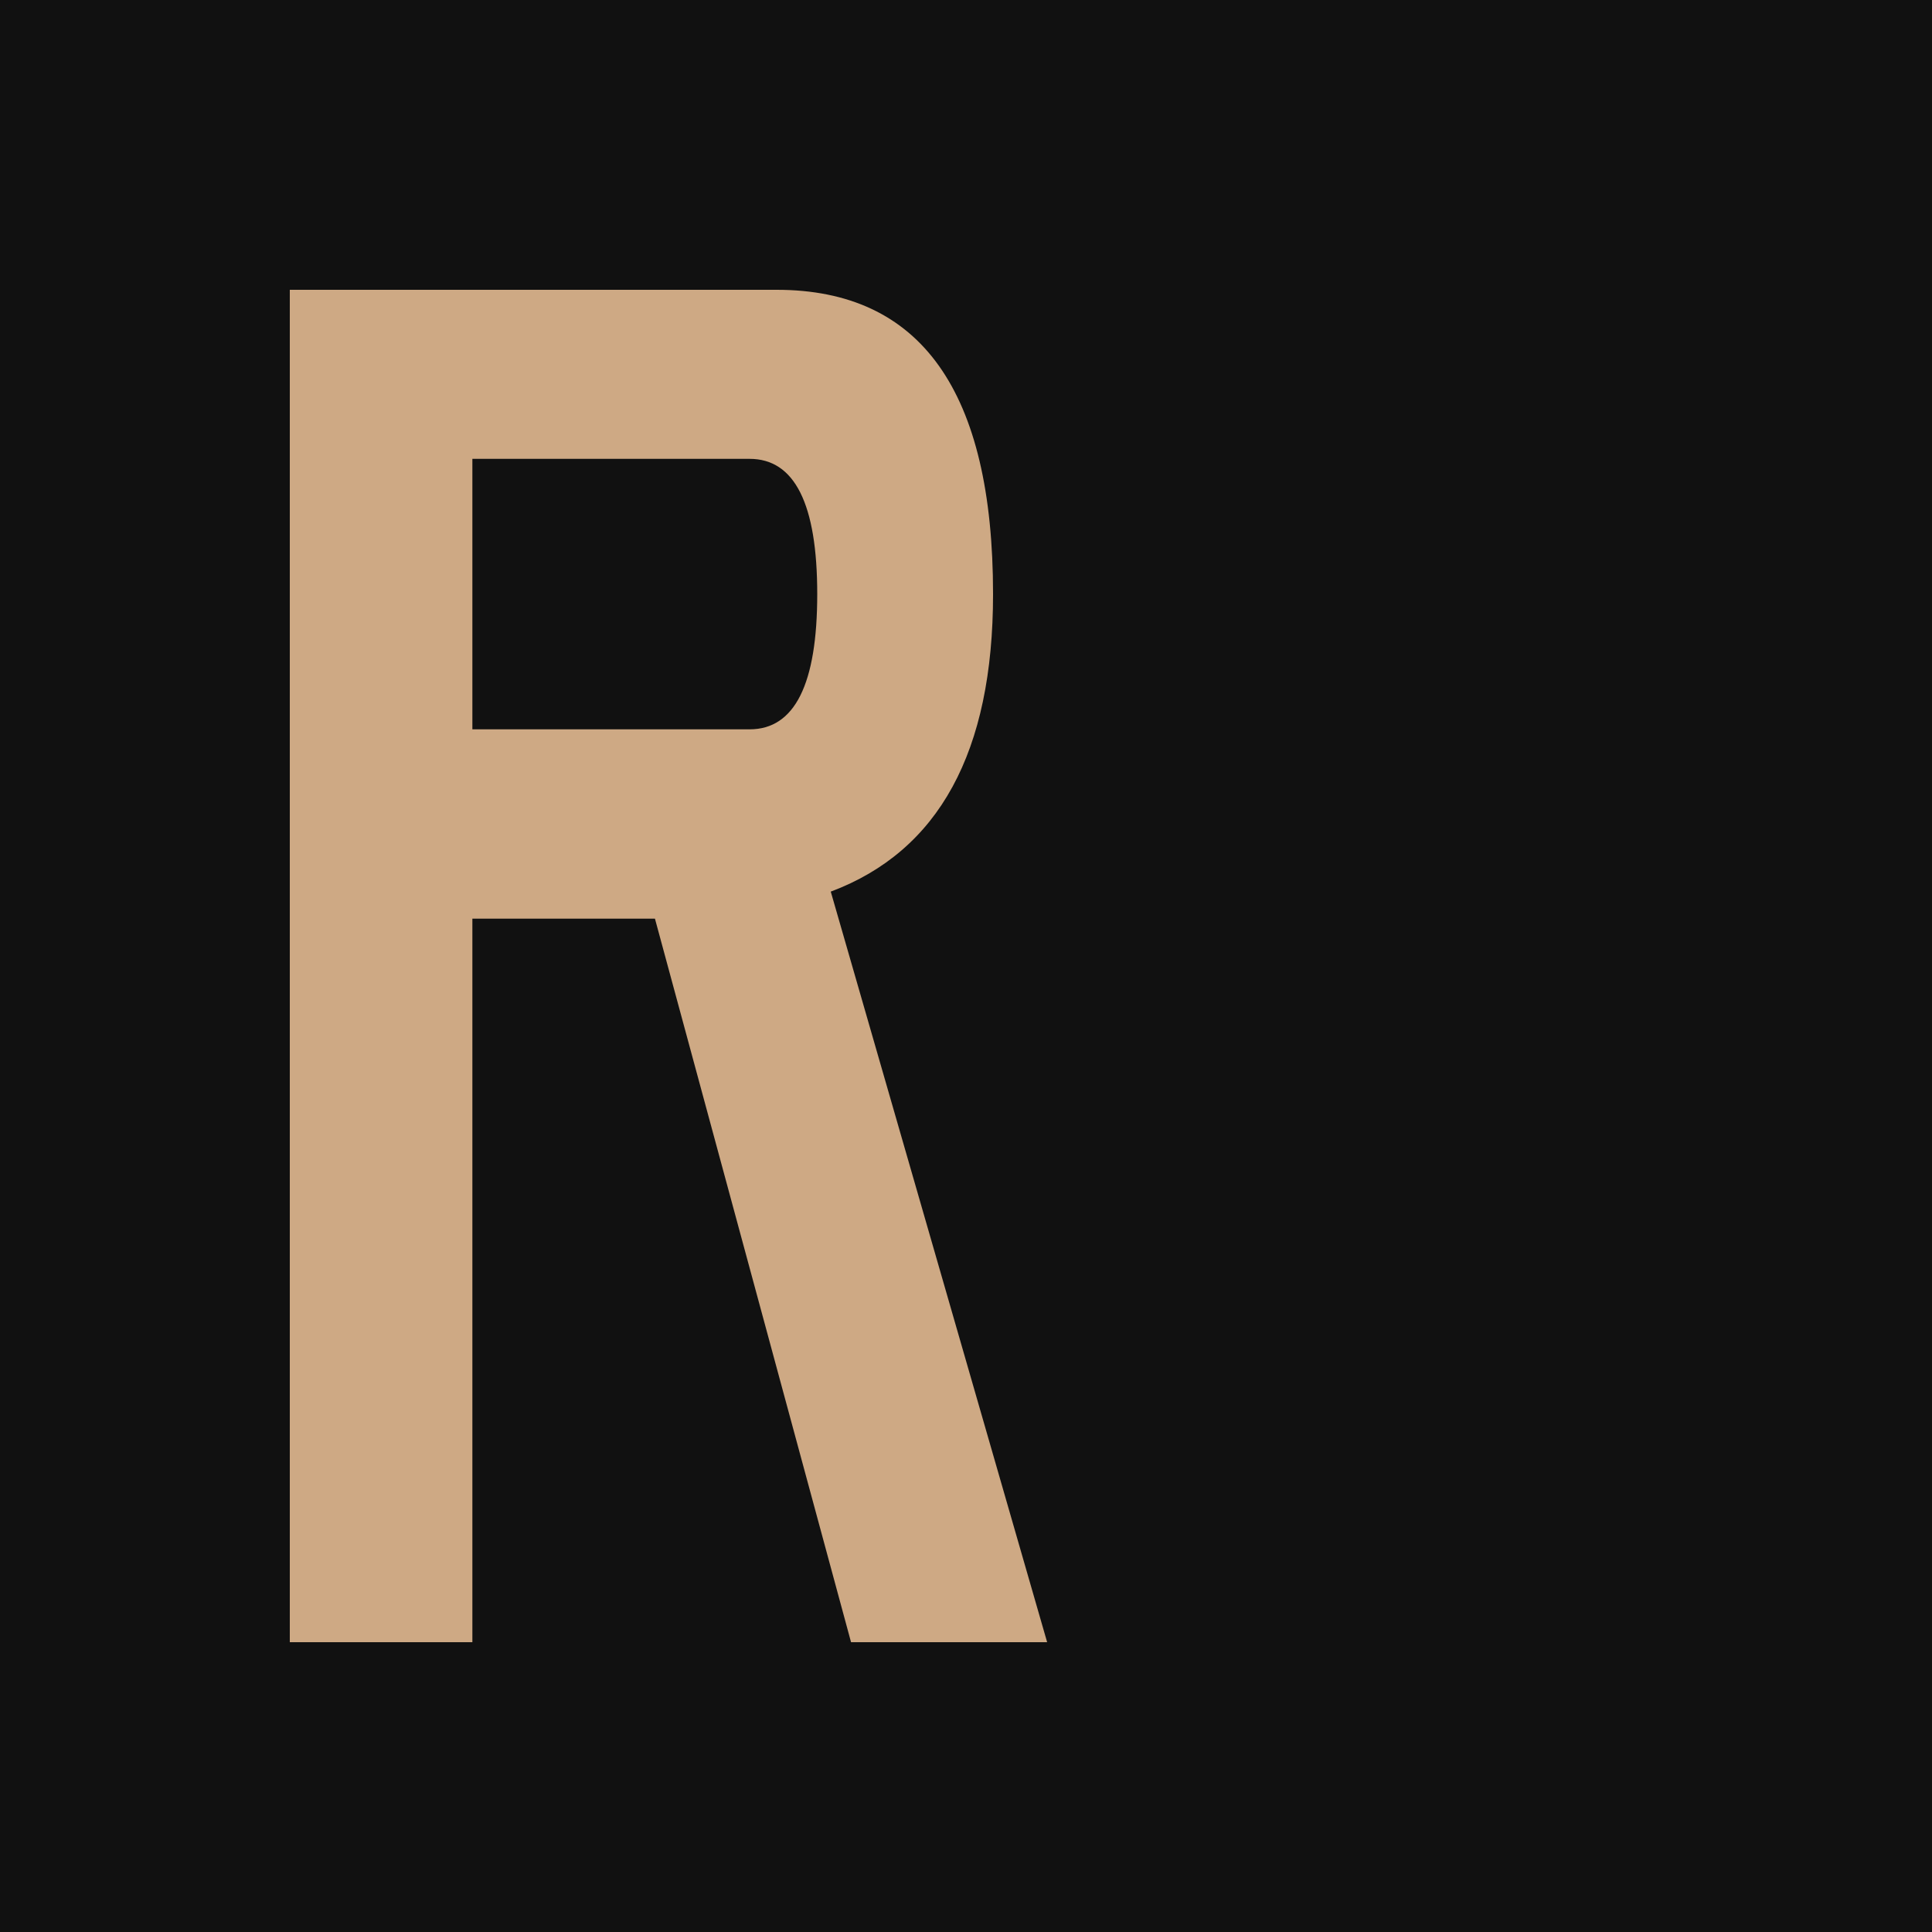
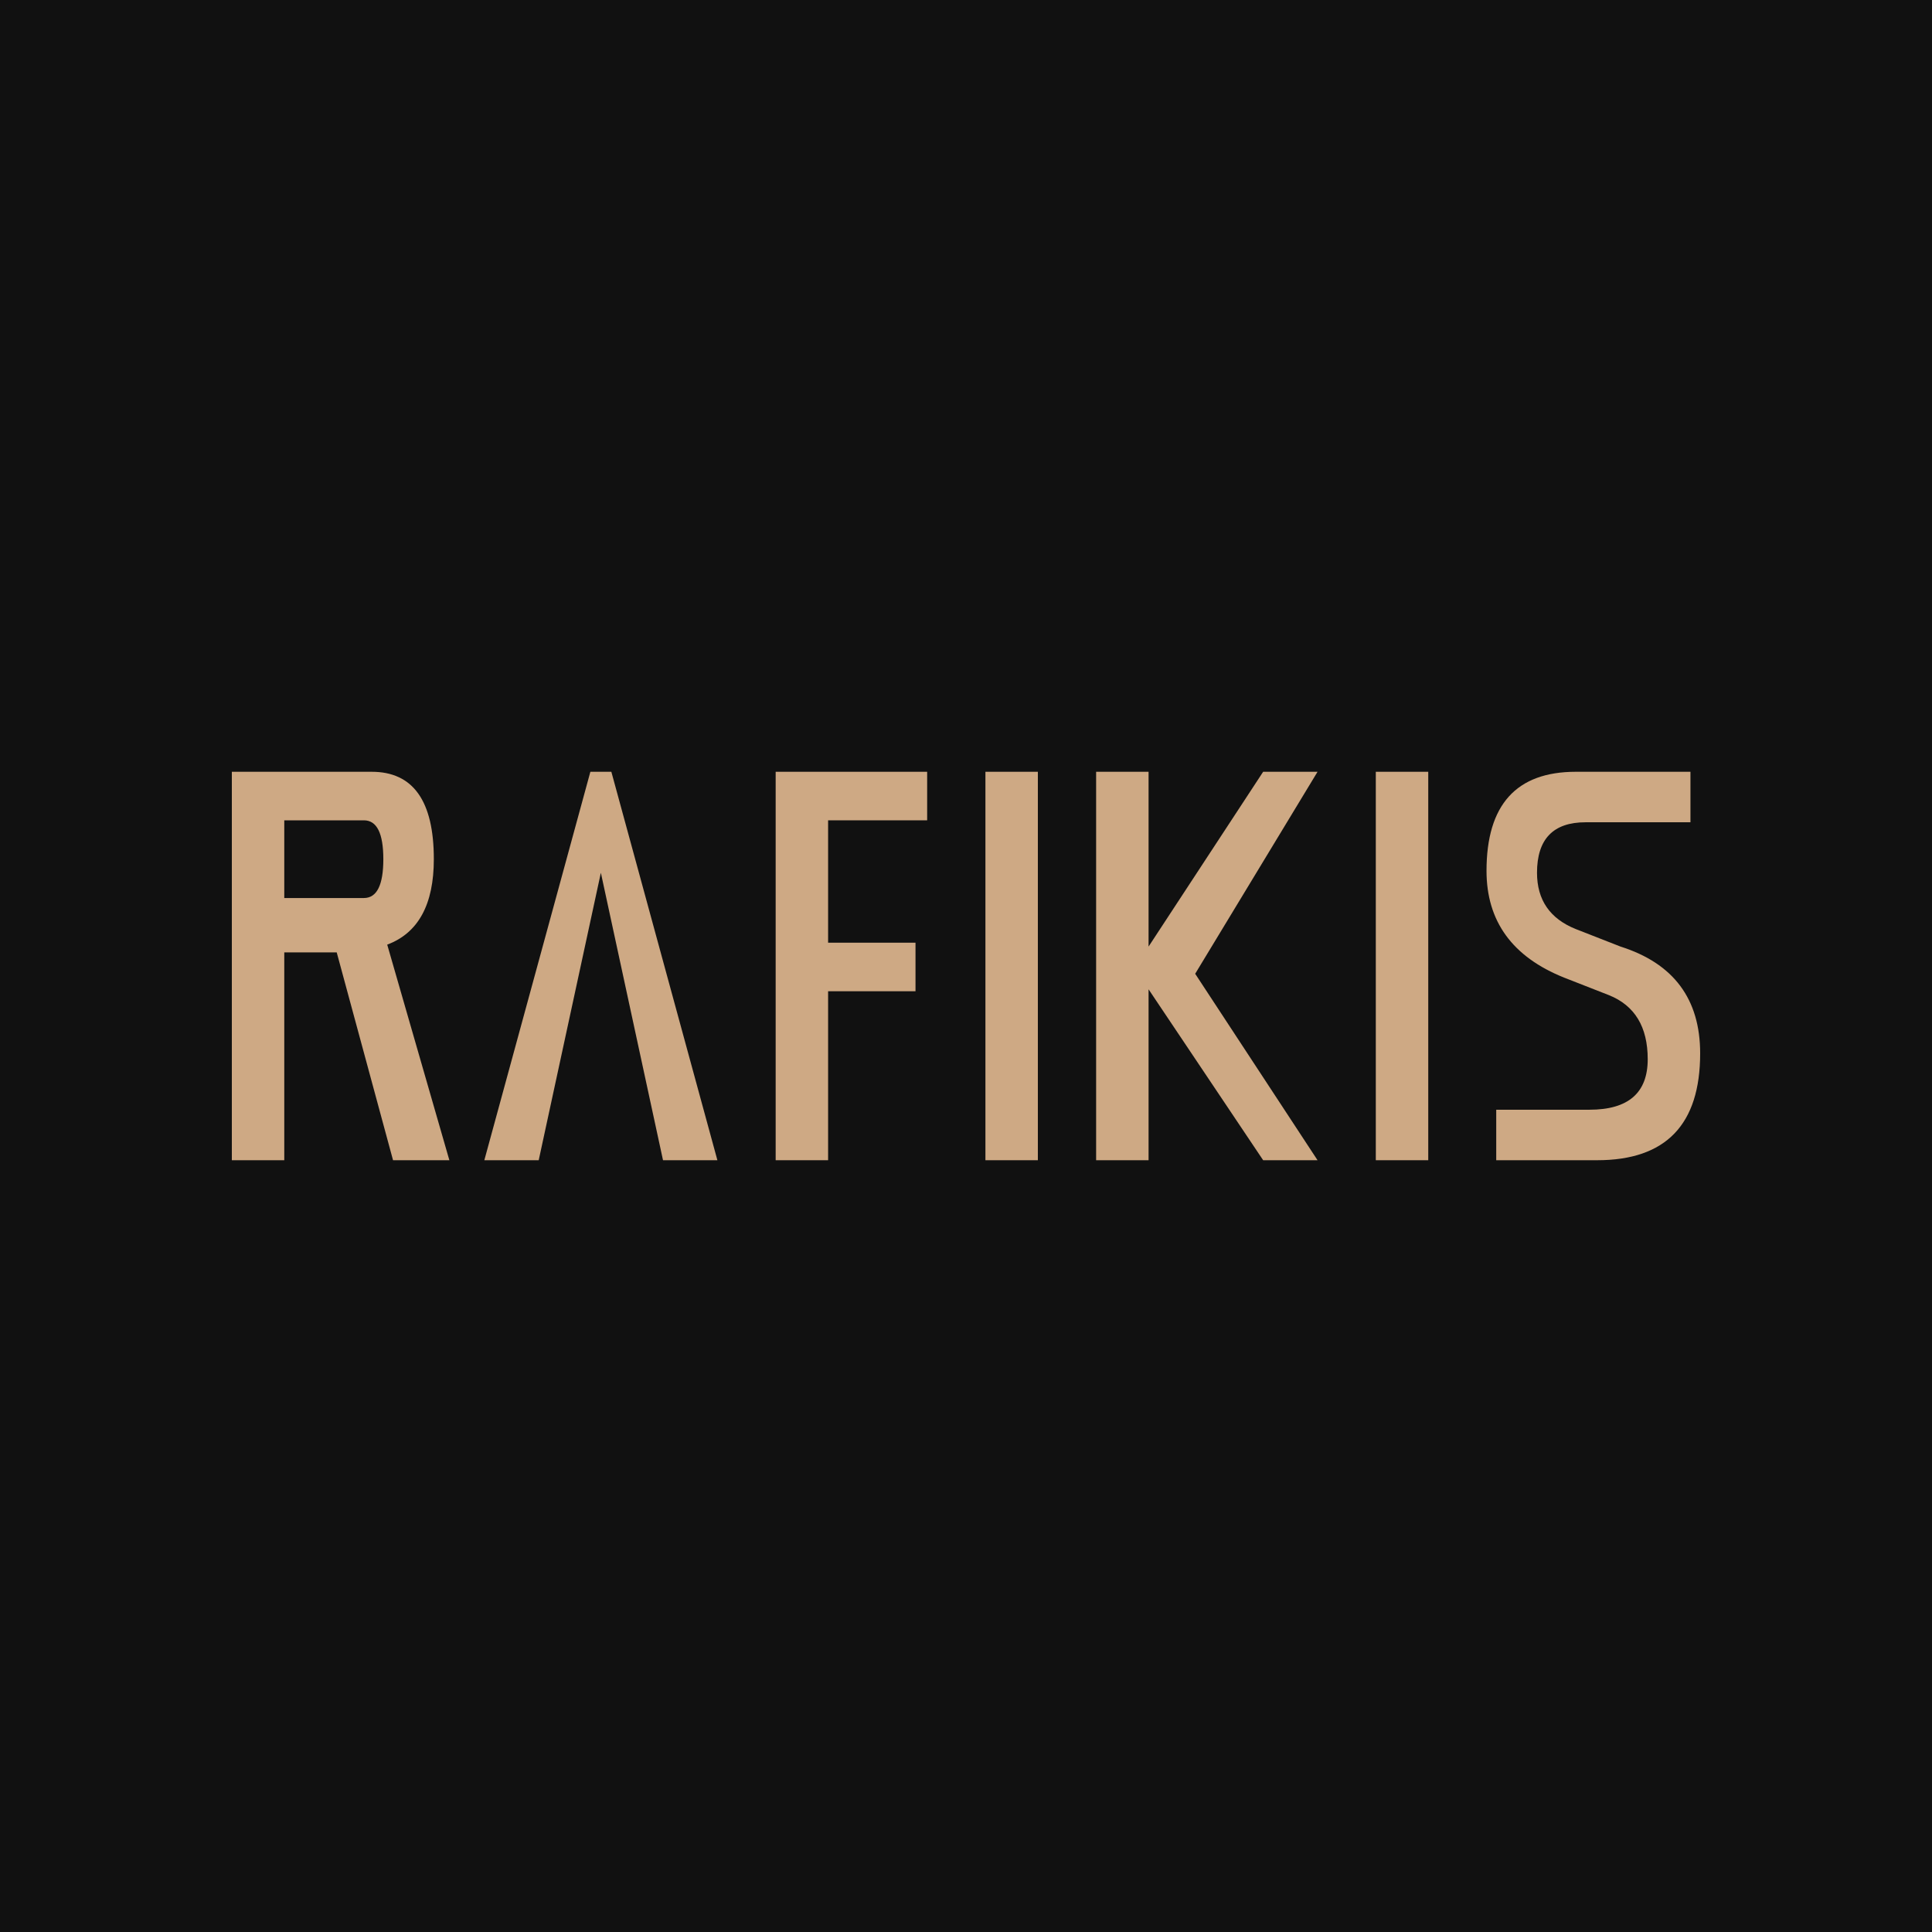
<svg xmlns="http://www.w3.org/2000/svg" viewBox="0 0 100 100" width="100" height="100" role="img" aria-label="Rafikis">
  <rect width="100" height="100" fill="#111111" />
-   <g fill="#CEA984" transform="translate(15 15) scale(0.7)">
+   <g fill="#CEA984" transform="translate(12.000 39.947) scale(0.201058)">
    <path fill-rule="evenodd" d="M0,0 H36 Q52,0 52,22.5 Q52,40 40,44.5 L56,100 H41.5 L27,46.5 H13.5 V100 H0 Z M13.5,12.5 H34 Q39,12.5 39,22.5 Q39,32.5 34,32.5 H13.5 Z" />
+     <path transform="translate(65)" d="M27.3,0 H32.7 L60,100 H46 L30,26 L14,100 H0 Z" />
+     <path transform="translate(140)" d="M0,0 H39 V12.5 H13.5 V44 H36 V56.5 H13.5 V100 H0 Z" />
+     <path transform="translate(194)" d="M0,0 H13.5 V100 H0 Z" />
+     <path transform="translate(222.5)" d="M0,0 H13.5 V45 L43,0 H57 L25.5,52 L57,100 H43 L13.5,56 V100 H0 Z" />
+     <path transform="translate(294.5)" d="M0,0 H13.5 V100 H0 Z" />
+     <path transform="translate(323)" d="M23,0 H52.5 V13 H25.5 Q13,13 13,26 Q13,36.5 23,40.5 L34.5,45 Q55,51.5 55,72.5 Q55,100 28.5,100 H2.5 V87 H26.5 Q41.5,87 41.5,74 Q41.5,61.5 31.5,57.5 L20,53 Q0,45 0,25.5 Q0,0 23,0 Z" />
  </g>
</svg>
